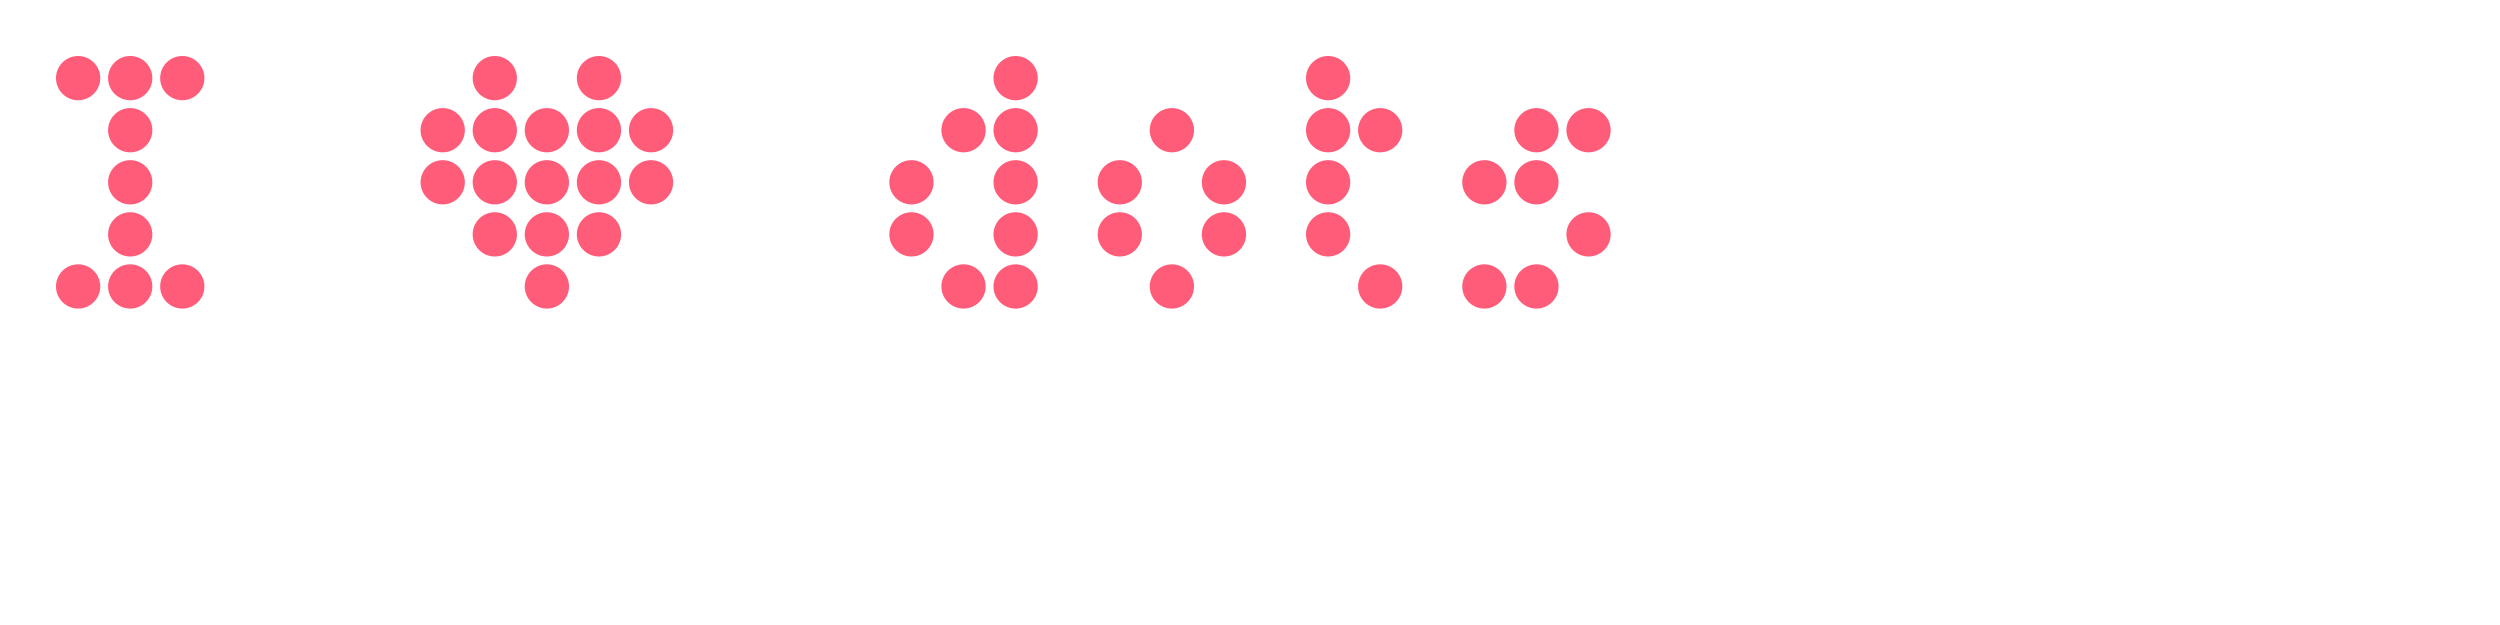
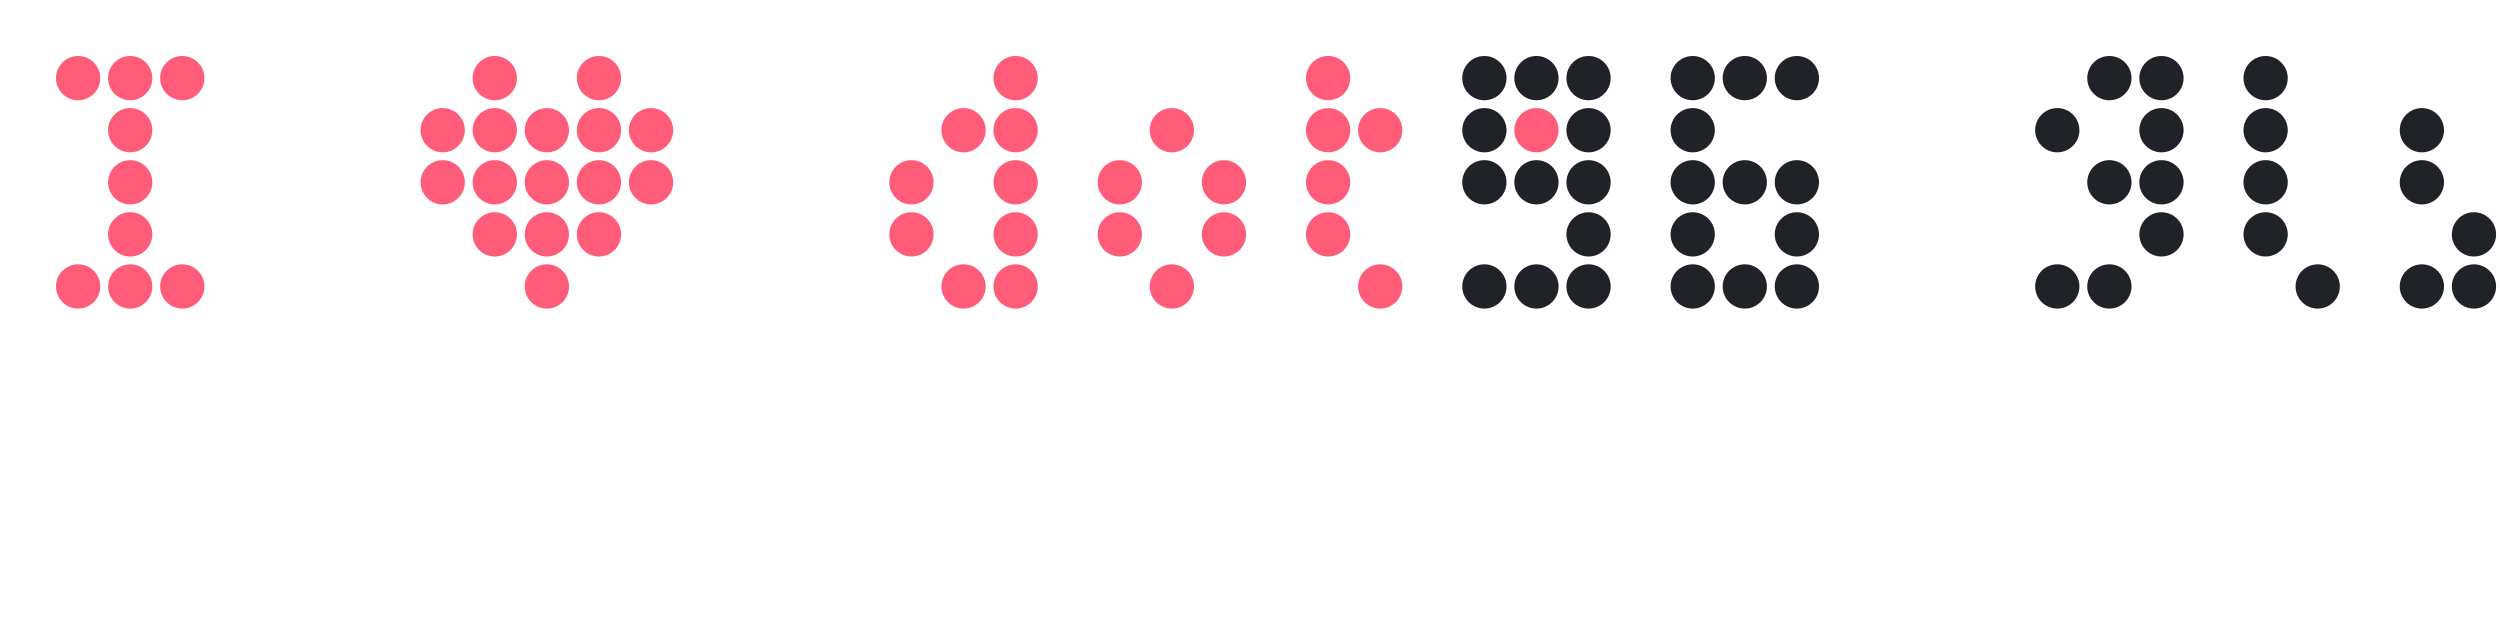
<svg xmlns="http://www.w3.org/2000/svg" viewBox="0 0 240 60" width="240" height="60">
  <rect width="100%" height="100%" fill="#ffffff" />
+   <g fill="#1f2328">
+     <circle cx="142.5" cy="7.5" r="2.125" />
+     <circle cx="147.5" cy="7.5" r="2.125" />
+     <circle cx="152.5" cy="7.5" r="2.125" />
+     <circle cx="162.5" cy="7.5" r="2.125" />
+     <circle cx="167.5" cy="7.5" r="2.125" />
+     <circle cx="172.5" cy="7.5" r="2.125" />
+     <circle cx="202.5" cy="7.5" r="2.125" />
+     <circle cx="207.5" cy="7.5" r="2.125" />
+     <circle cx="217.5" cy="7.5" r="2.125" />
+     <circle cx="142.5" cy="12.5" r="2.125" />
+     <circle cx="152.5" cy="12.5" r="2.125" />
+     <circle cx="162.5" cy="12.5" r="2.125" />
+     <circle cx="197.5" cy="12.5" r="2.125" />
+     <circle cx="207.5" cy="12.5" r="2.125" />
+     <circle cx="217.5" cy="12.5" r="2.125" />
+     <circle cx="232.5" cy="12.5" r="2.125" />
+     <circle cx="142.5" cy="17.5" r="2.125" />
+     <circle cx="147.5" cy="17.5" r="2.125" />
+     <circle cx="152.5" cy="17.5" r="2.125" />
+     <circle cx="162.5" cy="17.5" r="2.125" />
+     <circle cx="167.5" cy="17.5" r="2.125" />
+     <circle cx="172.5" cy="17.5" r="2.125" />
+     <circle cx="202.5" cy="17.5" r="2.125" />
+     <circle cx="207.5" cy="17.5" r="2.125" />
+     <circle cx="217.5" cy="17.5" r="2.125" />
+     <circle cx="232.5" cy="17.5" r="2.125" />
+     <circle cx="152.5" cy="22.5" r="2.125" />
+     <circle cx="162.5" cy="22.5" r="2.125" />
+     <circle cx="172.5" cy="22.5" r="2.125" />
+     <circle cx="207.5" cy="22.5" r="2.125" />
+     <circle cx="217.5" cy="22.5" r="2.125" />
+     <circle cx="237.5" cy="22.5" r="2.125" />
+     <circle cx="142.5" cy="27.5" r="2.125" />
+     <circle cx="147.5" cy="27.5" r="2.125" />
+     <circle cx="152.5" cy="27.5" r="2.125" />
+     <circle cx="162.5" cy="27.5" r="2.125" />
+     <circle cx="167.5" cy="27.5" r="2.125" />
+     <circle cx="172.5" cy="27.5" r="2.125" />
+     <circle cx="197.5" cy="27.5" r="2.125" />
+     <circle cx="202.5" cy="27.5" r="2.125" />
+     <circle cx="222.5" cy="27.5" r="2.125" />
+     <circle cx="232.5" cy="27.5" r="2.125" />
+     <circle cx="237.5" cy="27.5" r="2.125" />
+   </g>
  <g fill="#ff5c7a">
    <circle cx="7.5" cy="7.5" r="2.125" />
    <circle cx="12.5" cy="7.5" r="2.125" />
    <circle cx="17.5" cy="7.5" r="2.125" />
    <circle cx="47.5" cy="7.5" r="2.125" />
    <circle cx="57.5" cy="7.5" r="2.125" />
    <circle cx="97.5" cy="7.5" r="2.125" />
    <circle cx="127.5" cy="7.5" r="2.125" />
    <circle cx="12.5" cy="12.5" r="2.125" />
    <circle cx="42.5" cy="12.5" r="2.125" />
    <circle cx="47.5" cy="12.5" r="2.125" />
    <circle cx="52.5" cy="12.5" r="2.125" />
    <circle cx="57.5" cy="12.5" r="2.125" />
    <circle cx="62.5" cy="12.5" r="2.125" />
    <circle cx="92.5" cy="12.5" r="2.125" />
    <circle cx="97.5" cy="12.5" r="2.125" />
    <circle cx="112.5" cy="12.5" r="2.125" />
    <circle cx="127.5" cy="12.5" r="2.125" />
    <circle cx="132.5" cy="12.5" r="2.125" />
    <circle cx="147.5" cy="12.5" r="2.125" />
-     <circle cx="152.5" cy="12.5" r="2.125" />
    <circle cx="12.5" cy="17.5" r="2.125" />
    <circle cx="42.5" cy="17.5" r="2.125" />
    <circle cx="47.5" cy="17.5" r="2.125" />
    <circle cx="52.5" cy="17.5" r="2.125" />
    <circle cx="57.5" cy="17.5" r="2.125" />
    <circle cx="62.5" cy="17.5" r="2.125" />
    <circle cx="87.5" cy="17.5" r="2.125" />
    <circle cx="97.5" cy="17.5" r="2.125" />
    <circle cx="107.5" cy="17.5" r="2.125" />
    <circle cx="117.5" cy="17.5" r="2.125" />
    <circle cx="127.5" cy="17.5" r="2.125" />
-     <circle cx="142.5" cy="17.5" r="2.125" />
-     <circle cx="147.5" cy="17.5" r="2.125" />
    <circle cx="12.5" cy="22.5" r="2.125" />
    <circle cx="47.5" cy="22.5" r="2.125" />
    <circle cx="52.5" cy="22.5" r="2.125" />
    <circle cx="57.5" cy="22.5" r="2.125" />
    <circle cx="87.5" cy="22.5" r="2.125" />
    <circle cx="97.5" cy="22.5" r="2.125" />
    <circle cx="107.5" cy="22.5" r="2.125" />
    <circle cx="117.5" cy="22.5" r="2.125" />
    <circle cx="127.5" cy="22.5" r="2.125" />
-     <circle cx="152.5" cy="22.5" r="2.125" />
    <circle cx="7.5" cy="27.5" r="2.125" />
    <circle cx="12.5" cy="27.5" r="2.125" />
    <circle cx="17.5" cy="27.5" r="2.125" />
    <circle cx="52.5" cy="27.5" r="2.125" />
    <circle cx="92.5" cy="27.5" r="2.125" />
    <circle cx="97.5" cy="27.5" r="2.125" />
    <circle cx="112.5" cy="27.5" r="2.125" />
    <circle cx="132.5" cy="27.5" r="2.125" />
-     <circle cx="142.5" cy="27.5" r="2.125" />
-     <circle cx="147.5" cy="27.5" r="2.125" />
  </g>
</svg>
